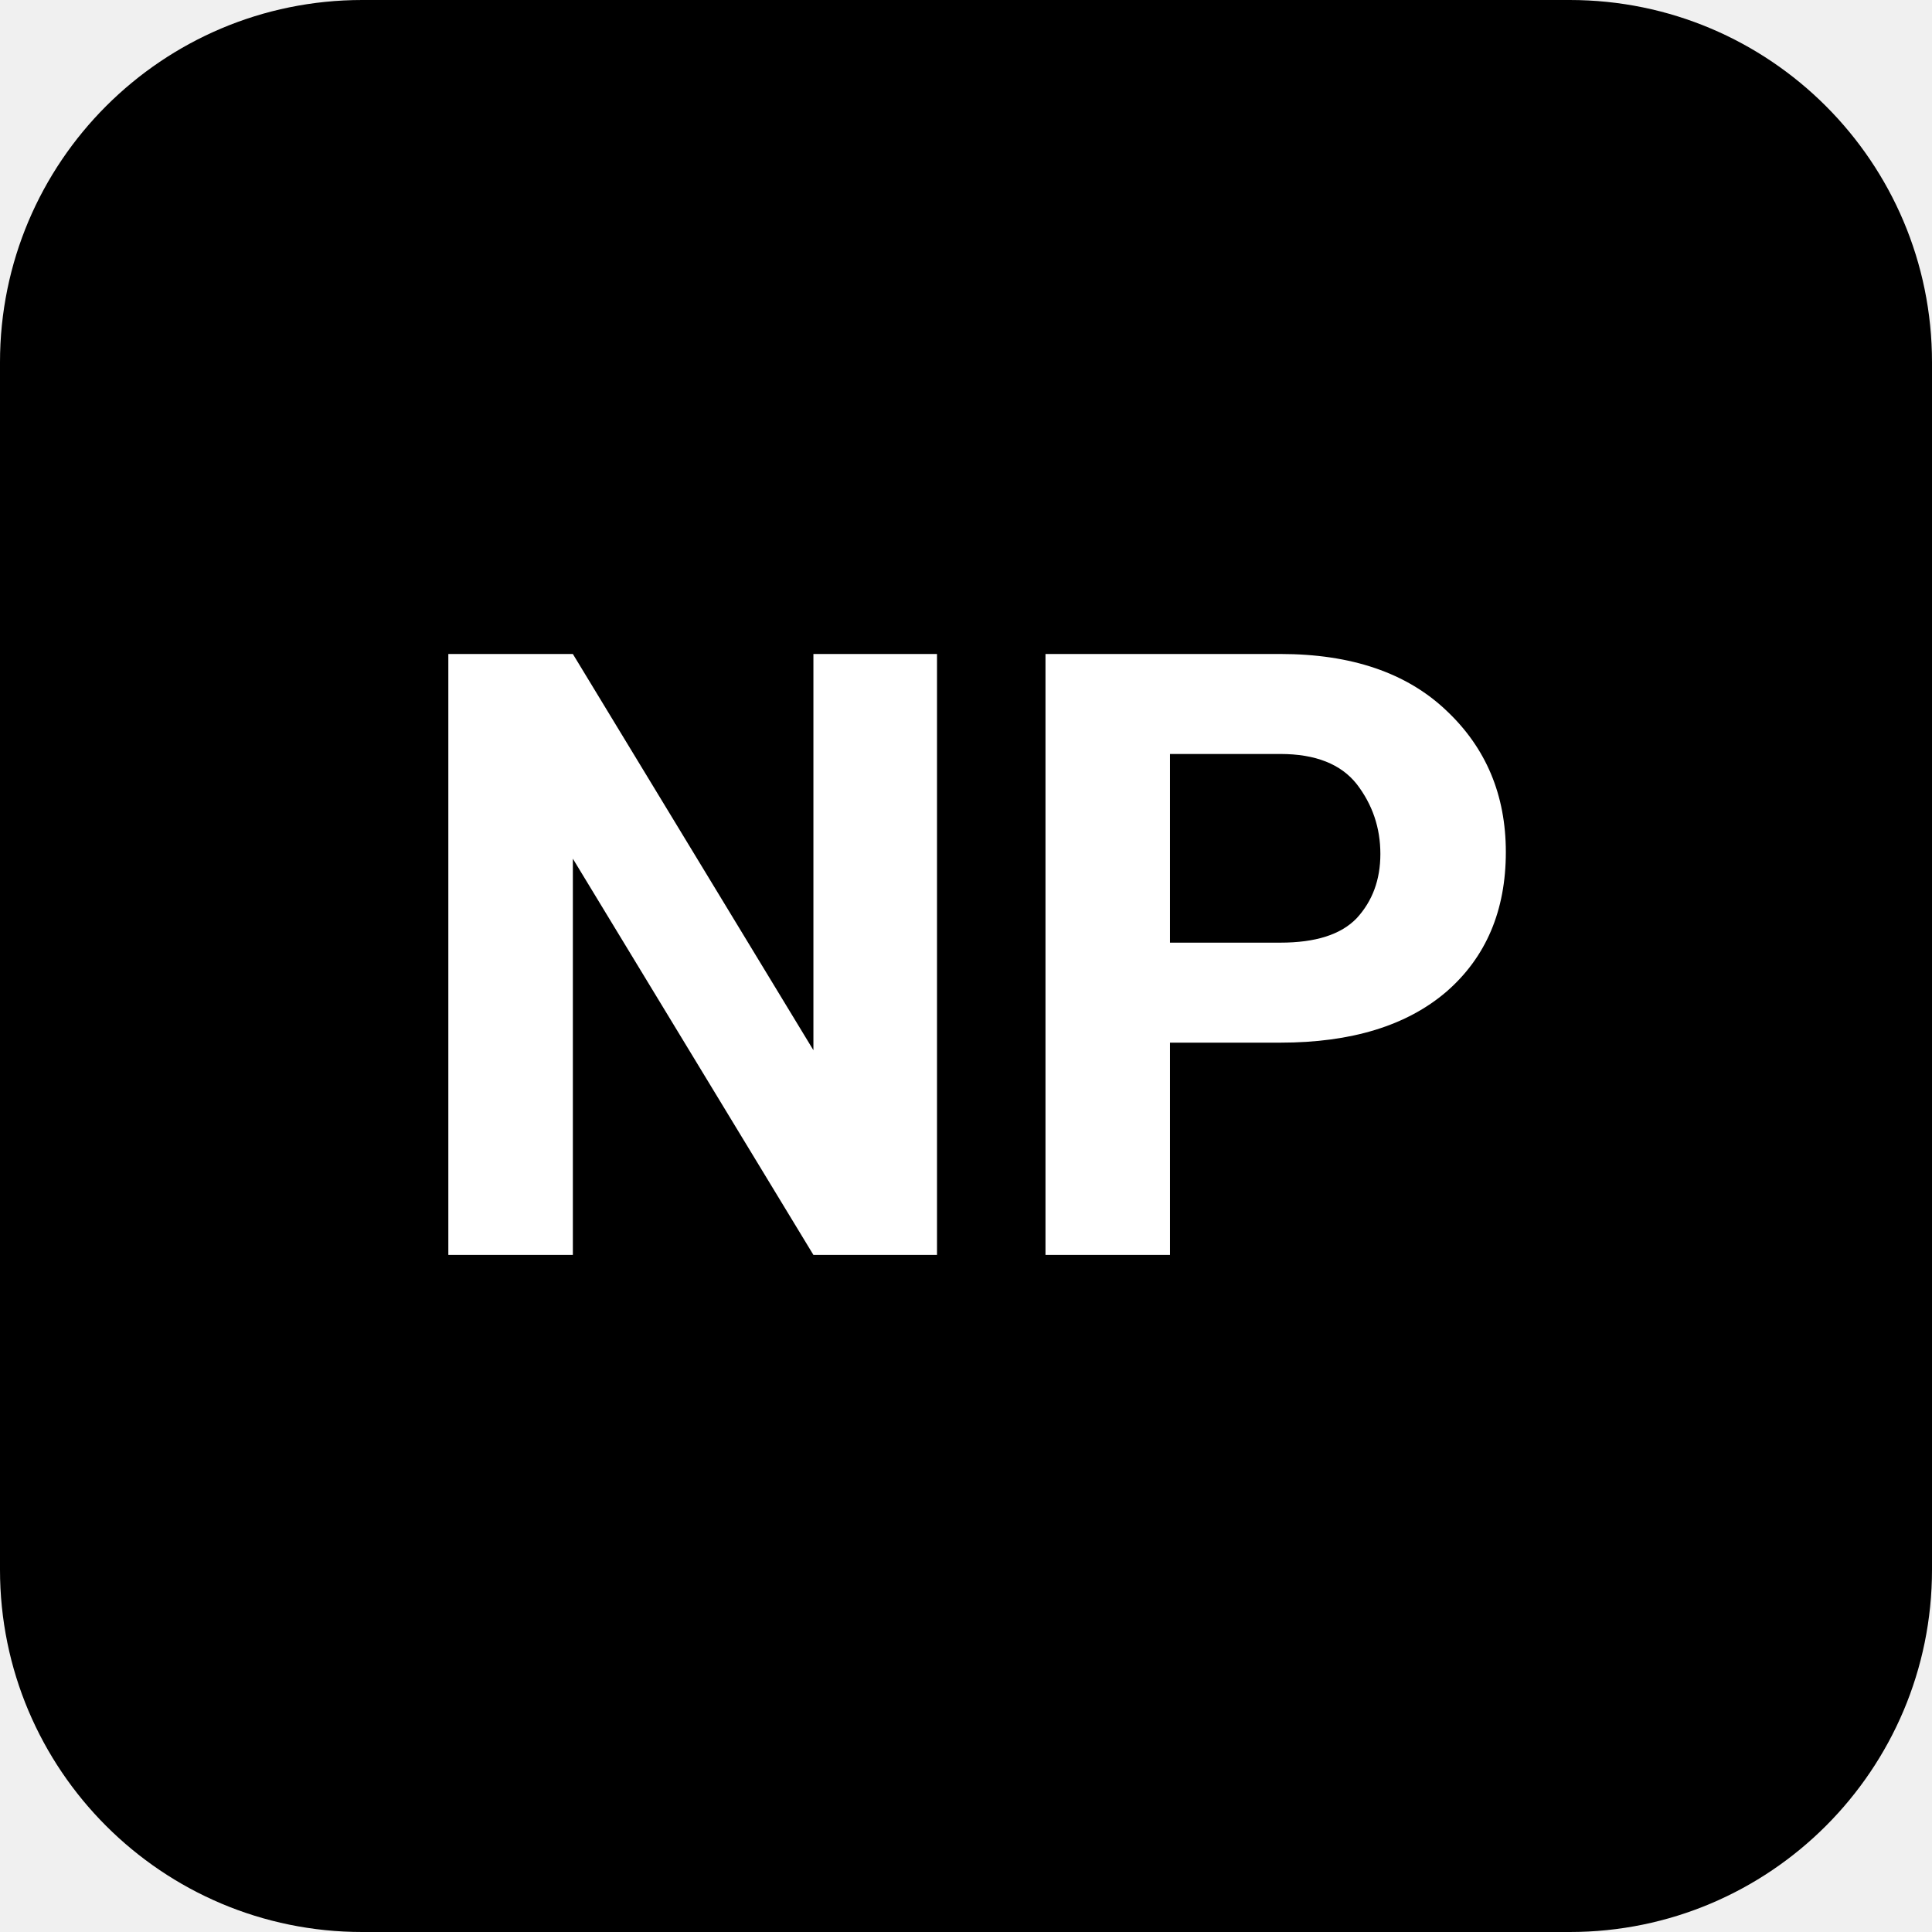
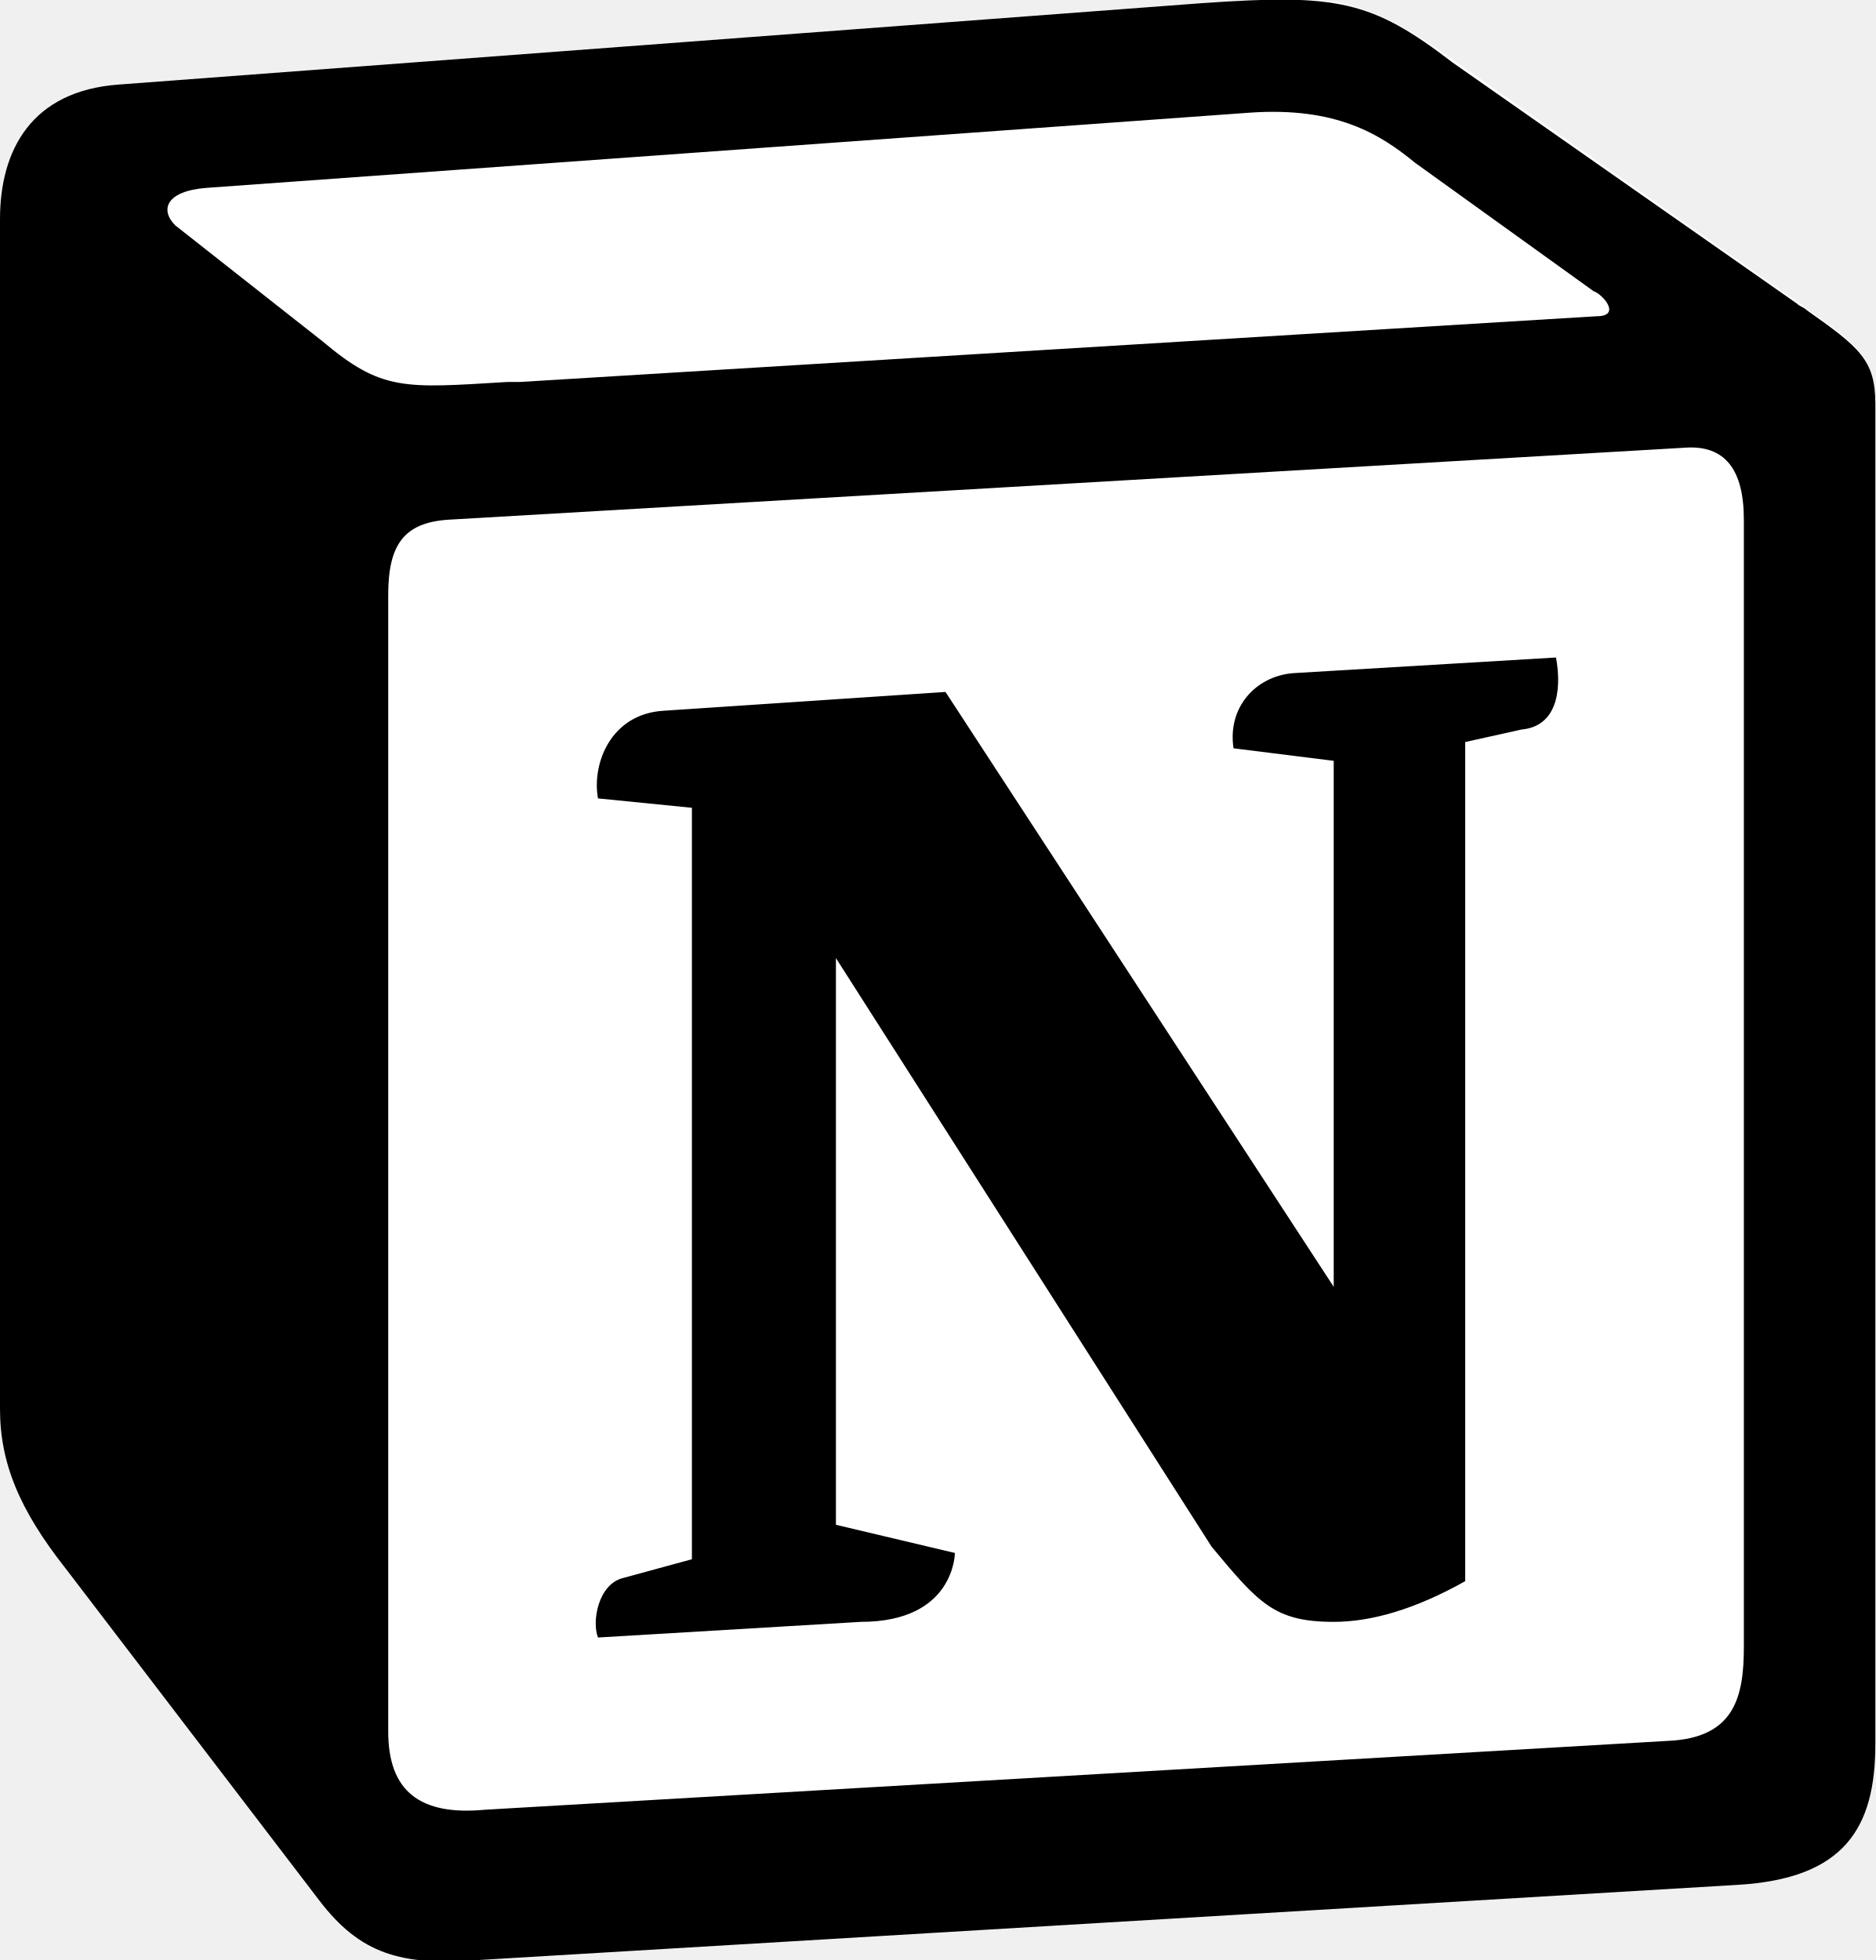
- <svg xmlns="http://www.w3.org/2000/svg" width="32" height="32" viewBox="0 0 32 32">
-   <rect width="32" height="32" rx="6" fill="#000000" />
-   <text x="16" y="16" dominant-baseline="central" text-anchor="middle" font-family="-apple-system,BlinkMacSystemFont,'Segoe UI',Roboto,sans-serif" font-size="14" font-weight="600" fill="#fff">NP</text>
+ <svg xmlns="http://www.w3.org/2000/svg" version="1.1" id="Layer_1" x="0px" y="0px" viewBox="0 0 59.9 62.6" style="enable-background:new 0 0 59.9 62.6;" xml:space="preserve">
+   <style type="text/css">
+   .st0{fill:#FFFFFF;}
+ 	.st1{fill-rule:evenodd;clip-rule:evenodd;}
+  </style>
+   <g>
+     <g>
+       <path class="st0" d="M3.8,2.7l34.6-2.6c4.2-0.4,5.3-0.1,8,1.8l11.1,7.8c1.8,1.3,2.4,1.7,2.4,3.2v42.7c0,2.7-1,4.3-4.4,4.5    l-40.2,2.4c-2.6,0.1-3.8-0.2-5.1-1.9L2.1,50.1c-1.5-2-2.1-3.4-2.1-5.1V7C0,4.8,1,2.9,3.8,2.7L3.8,2.7z M3.8,2.7">
+    </path>
+       <path class="st1" d="M38.4,0.1L3.8,2.7C1,2.9,0,4.8,0,7v38c0,1.7,0.6,3.2,2.1,5.1l8.1,10.6c1.3,1.7,2.6,2.1,5.1,1.9l40.2-2.4    c3.4-0.2,4.4-1.8,4.4-4.5V12.9c0-1.4-0.5-1.8-2.2-3c-0.1-0.1-0.2-0.1-0.3-0.2L46.4,2C43.8,0,42.7-0.2,38.4,0.1L38.4,0.1z     M16.2,12.2c-3.3,0.2-4,0.3-5.9-1.3L5.6,7.2C5.1,6.7,5.3,6.1,6.6,6l33.3-2.4c2.8-0.2,4.2,0.7,5.3,1.6l5.7,4.1    c0.3,0.1,0.9,0.8,0.1,0.8l-34.4,2.1L16.2,12.2z M12.4,55.3V19c0-1.6,0.5-2.3,1.9-2.4l39.5-2.3c1.3-0.1,1.9,0.7,1.9,2.3v36    c0,1.6-0.3,2.9-2.4,3l-37.8,2.2C13.4,58,12.4,57.2,12.4,55.3L12.4,55.3z M49.7,21c0.2,1.1,0,2.2-1.1,2.3l-1.8,0.4v26.8    c-1.6,0.9-3,1.3-4.2,1.3c-1.9,0-2.4-0.6-3.9-2.4L26.7,30.6v18.1l3.8,0.9c0,0,0,2.2-3,2.2l-8.4,0.5c-0.2-0.5,0-1.7,0.8-1.9l2.2-0.6    v-24l-3-0.3c-0.2-1.1,0.4-2.7,2.1-2.8l9-0.6l12.4,19V24.3l-3.2-0.4c-0.2-1.3,0.7-2.3,1.9-2.4L49.7,21z M49.7,21">
+    </path>
+     </g>
+   </g>
</svg>
